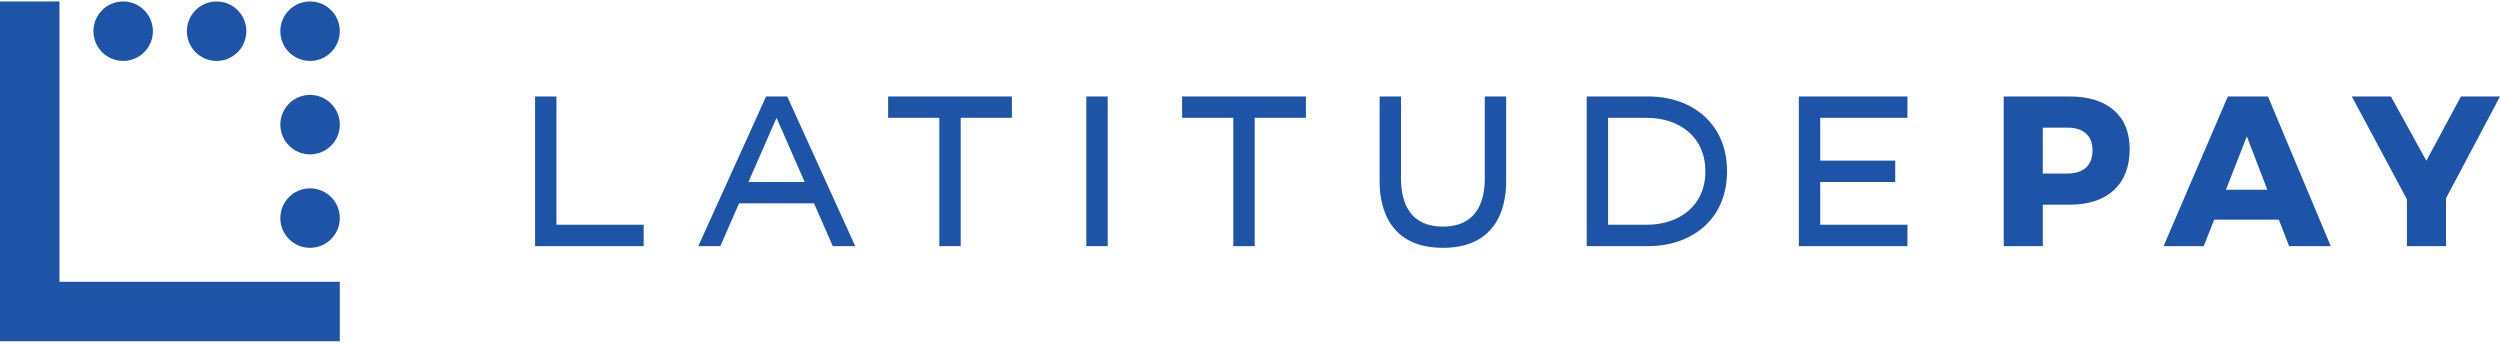
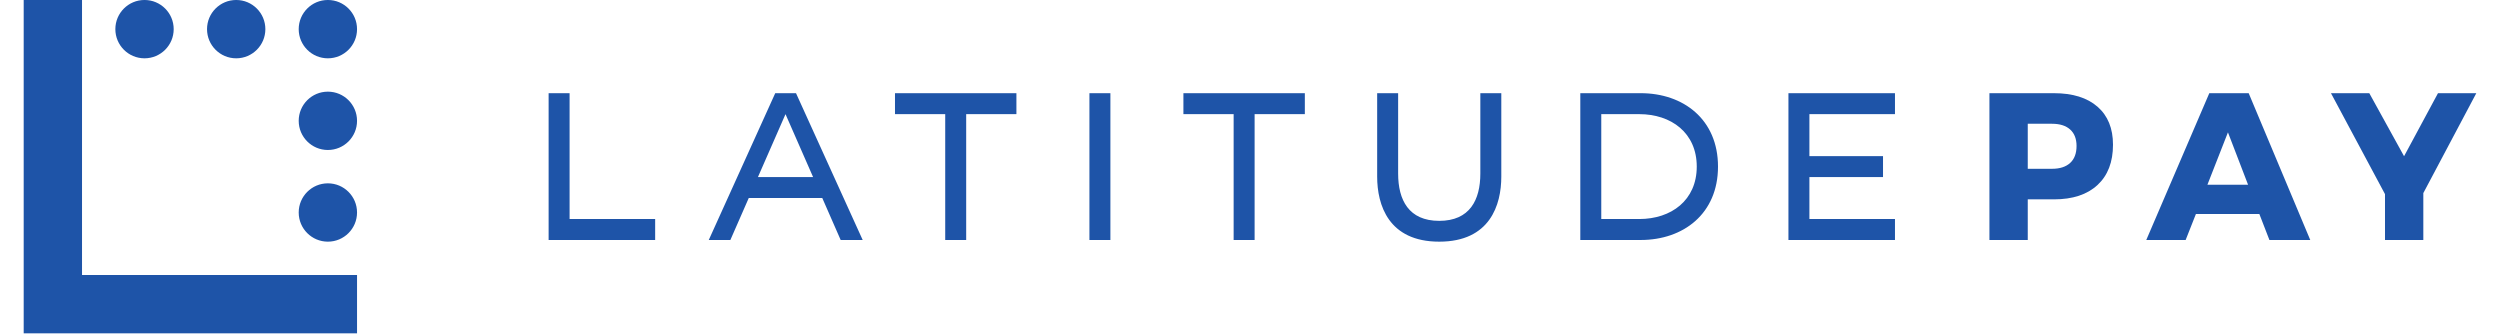
- <svg xmlns="http://www.w3.org/2000/svg" version="1.1" id="svg2" xml:space="preserve" width="124" height="17" viewBox="0 0 760.707 103.387">
+ <svg xmlns="http://www.w3.org/2000/svg" width="150" height="20" version="1.1" id="svg2" xml:space="preserve" viewBox="0 0 760.707 103.387">
  <defs id="defs6" />
  <g id="g10" transform="matrix(1.333333,0,0,-1.333333,0,103.3867)">
    <g id="g12" transform="scale(0.1)">
      <path d="m 3388.46,371.75 c 0,-61.496 -24.54,-110.094 -95.61,-110.094 -71.07,0 -95.61,48.598 -95.61,110.094 v 186.883 h -48.78 v -194.16 c 0,-65.676 26.24,-151.235 144.39,-151.235 118.15,0 144.39,85.559 144.39,151.235 v 194.16 h -48.78 z m 503.43,16.137 c 0,78.351 -59.22,121.992 -133.78,121.992 h -88.32 V 265.895 h 88.32 c 74.56,0 133.78,43.64 133.78,121.992 z m 49.44,0 c 0,-109.657 -80.51,-170.746 -179.82,-170.746 h -140.5 v 341.492 h 140.5 c 99.31,0 179.82,-61.086 179.82,-170.746 z m -2105.02,-24.375 -64.16,146.371 -64.14,-146.371 z m -39.74,195.121 155.11,-341.492 h -51.21 l -42.78,97.617 h -171.05 l -42.77,-97.617 h -50.24 l 154.63,341.492 z m 230.25,-48.75 h 116.84 V 217.141 h 48.78 v 292.742 h 116.84 v 48.75 h -282.46 z m 670.93,0 h 116.84 V 217.141 h 48.78 v 292.742 h 116.85 v 48.75 H 2697.75 Z M 2479.12,217.141 h 48.79 v 341.492 h -48.79 z M 4353,509.879 v 48.754 H 4105.17 V 217.141 H 4353 v 48.754 h -199.05 v 97.617 h 171.24 v 48.75 h -171.24 v 97.617 z M 1269.88,558.633 H 1221.1 V 217.141 h 247.82 v 48.754 H 1269.88 Z M 135.695,775.441 H 0.004 V 0 H 775.441 V 135.695 H 135.695 Z M 494.34,639.746 c 37.469,0 67.84,30.375 67.84,67.848 0,37.472 -30.371,67.847 -67.84,67.847 -37.473,0 -67.852,-30.375 -67.852,-67.847 0,-37.473 30.379,-67.848 67.852,-67.848 z M 707.59,348.934 c -37.469,0 -67.852,-30.379 -67.852,-67.848 0,-37.473 30.383,-67.848 67.852,-67.848 37.473,0 67.851,30.375 67.851,67.848 0,37.469 -30.378,67.848 -67.851,67.848 z M 281.086,639.746 c 37.473,0 67.844,30.375 67.844,67.848 0,37.472 -30.371,67.847 -67.844,67.847 -37.469,0 -67.852,-30.375 -67.852,-67.847 0,-37.473 30.383,-67.848 67.852,-67.848 z M 707.59,562.188 c -37.469,0 -67.852,-30.379 -67.852,-67.852 0,-37.469 30.383,-67.844 67.852,-67.844 37.473,0 67.851,30.375 67.851,67.844 0,37.473 -30.378,67.852 -67.851,67.852 z m 67.851,145.406 c 0,-37.473 -30.378,-67.848 -67.851,-67.848 -37.469,0 -67.852,30.375 -67.852,67.848 0,37.472 30.383,67.847 67.852,67.847 37.473,0 67.851,-30.375 67.851,-67.847" style="fill:#1e54a8;fill-opacity:1;fill-rule:nonzero;stroke:none" id="path14" />
      <path d="m 4760.53,396.398 c 9.89,9.09 14.85,22.243 14.85,39.461 0,16.563 -4.96,29.309 -14.85,38.243 -9.91,8.929 -23.96,13.394 -42.14,13.394 h -56.51 V 382.762 h 56.51 c 18.18,0 32.23,4.539 42.14,13.636 z m 63.56,130.805 c 24.04,-20.945 36.07,-50.422 36.07,-88.418 0,-40.277 -12.03,-71.539 -36.07,-93.777 -24.03,-22.254 -57.81,-33.371 -101.31,-33.371 h -60.9 v -94.516 h -89.16 v 341.504 h 150.06 c 43.5,0 77.28,-10.469 101.31,-31.422" style="fill:#1e54a8;fill-opacity:1;fill-rule:nonzero;stroke:none" id="path16" />
      <path d="m 5079.82,345.73 h 94.52 l -46.78,121.797 z m 144.21,-128.609 -23.39,60.414 h -147.61 l -23.88,-60.414 h -91.58 l 146.63,341.504 h 91.59 l 143.24,-341.504 h -95" style="fill:#1e54a8;fill-opacity:1;fill-rule:nonzero;stroke:none" id="path18" />
      <path d="M 5705.31,558.625 5582.05,326.25 V 217.121 h -89.15 v 106.688 l -125.69,234.816 h 89.15 l 80.87,-146.637 78.93,146.637 h 89.15" style="fill:#1e54a8;fill-opacity:1;fill-rule:nonzero;stroke:none" id="path20" />
    </g>
  </g>
</svg>
